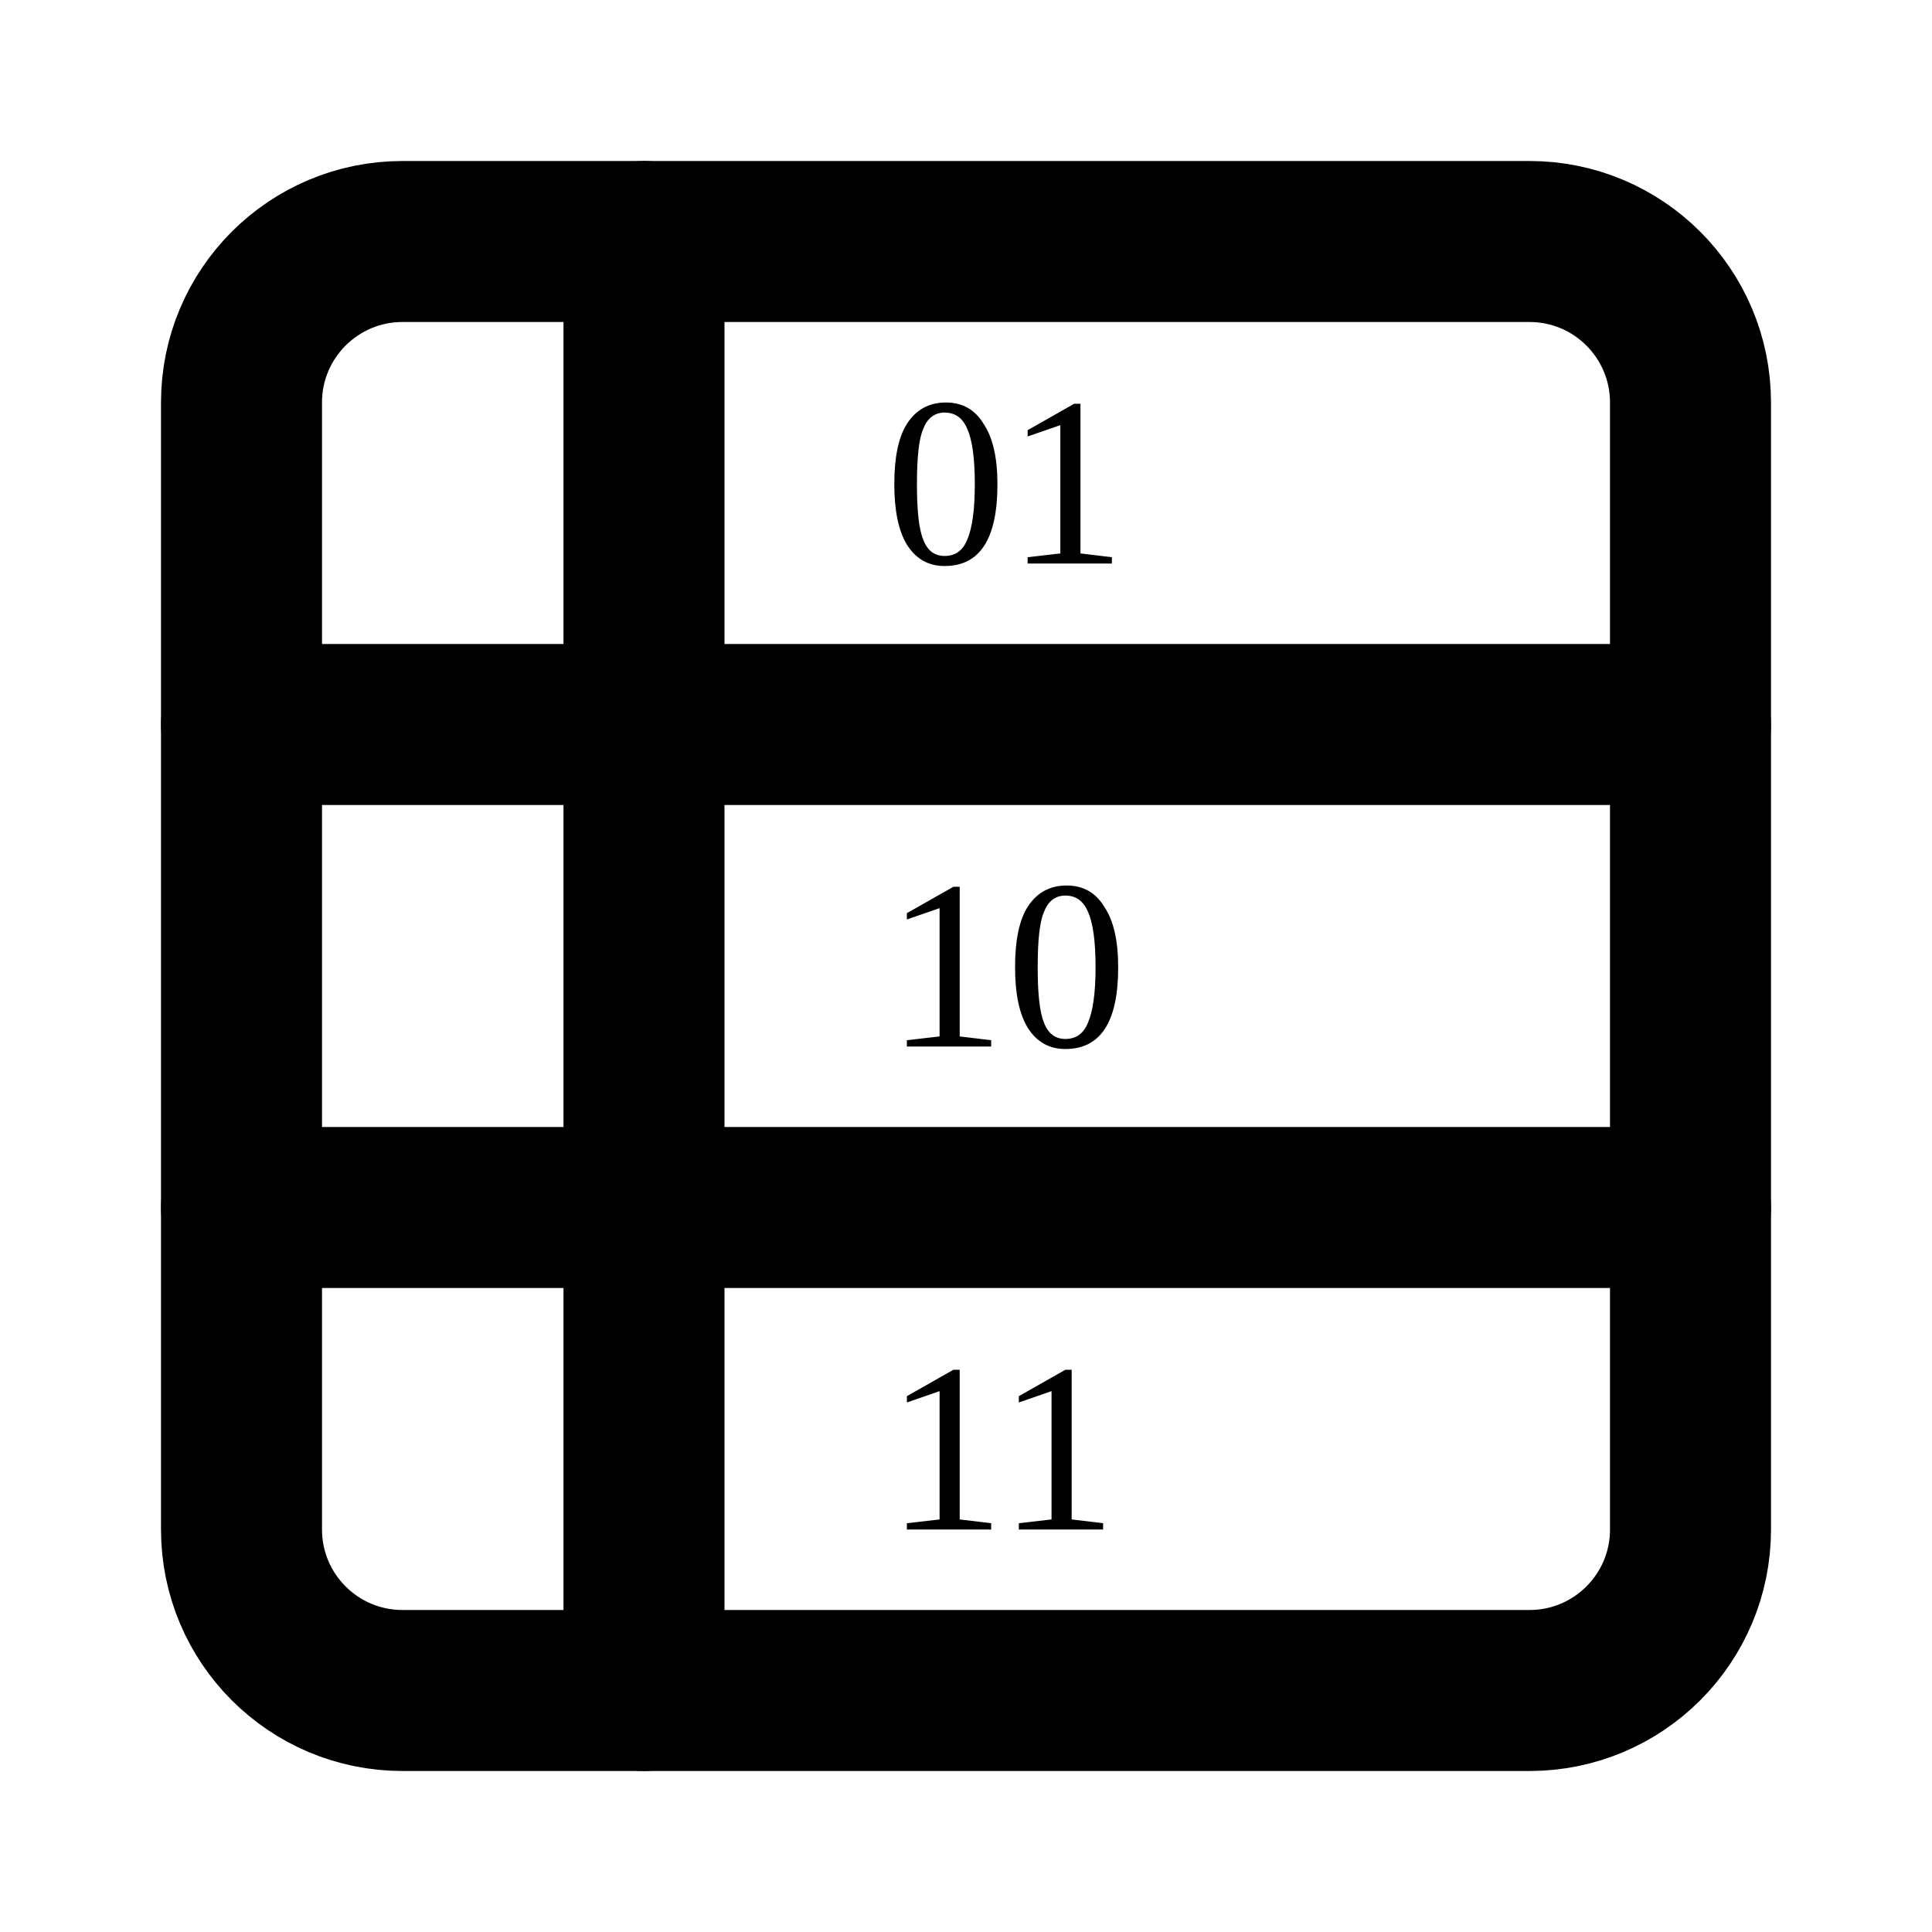
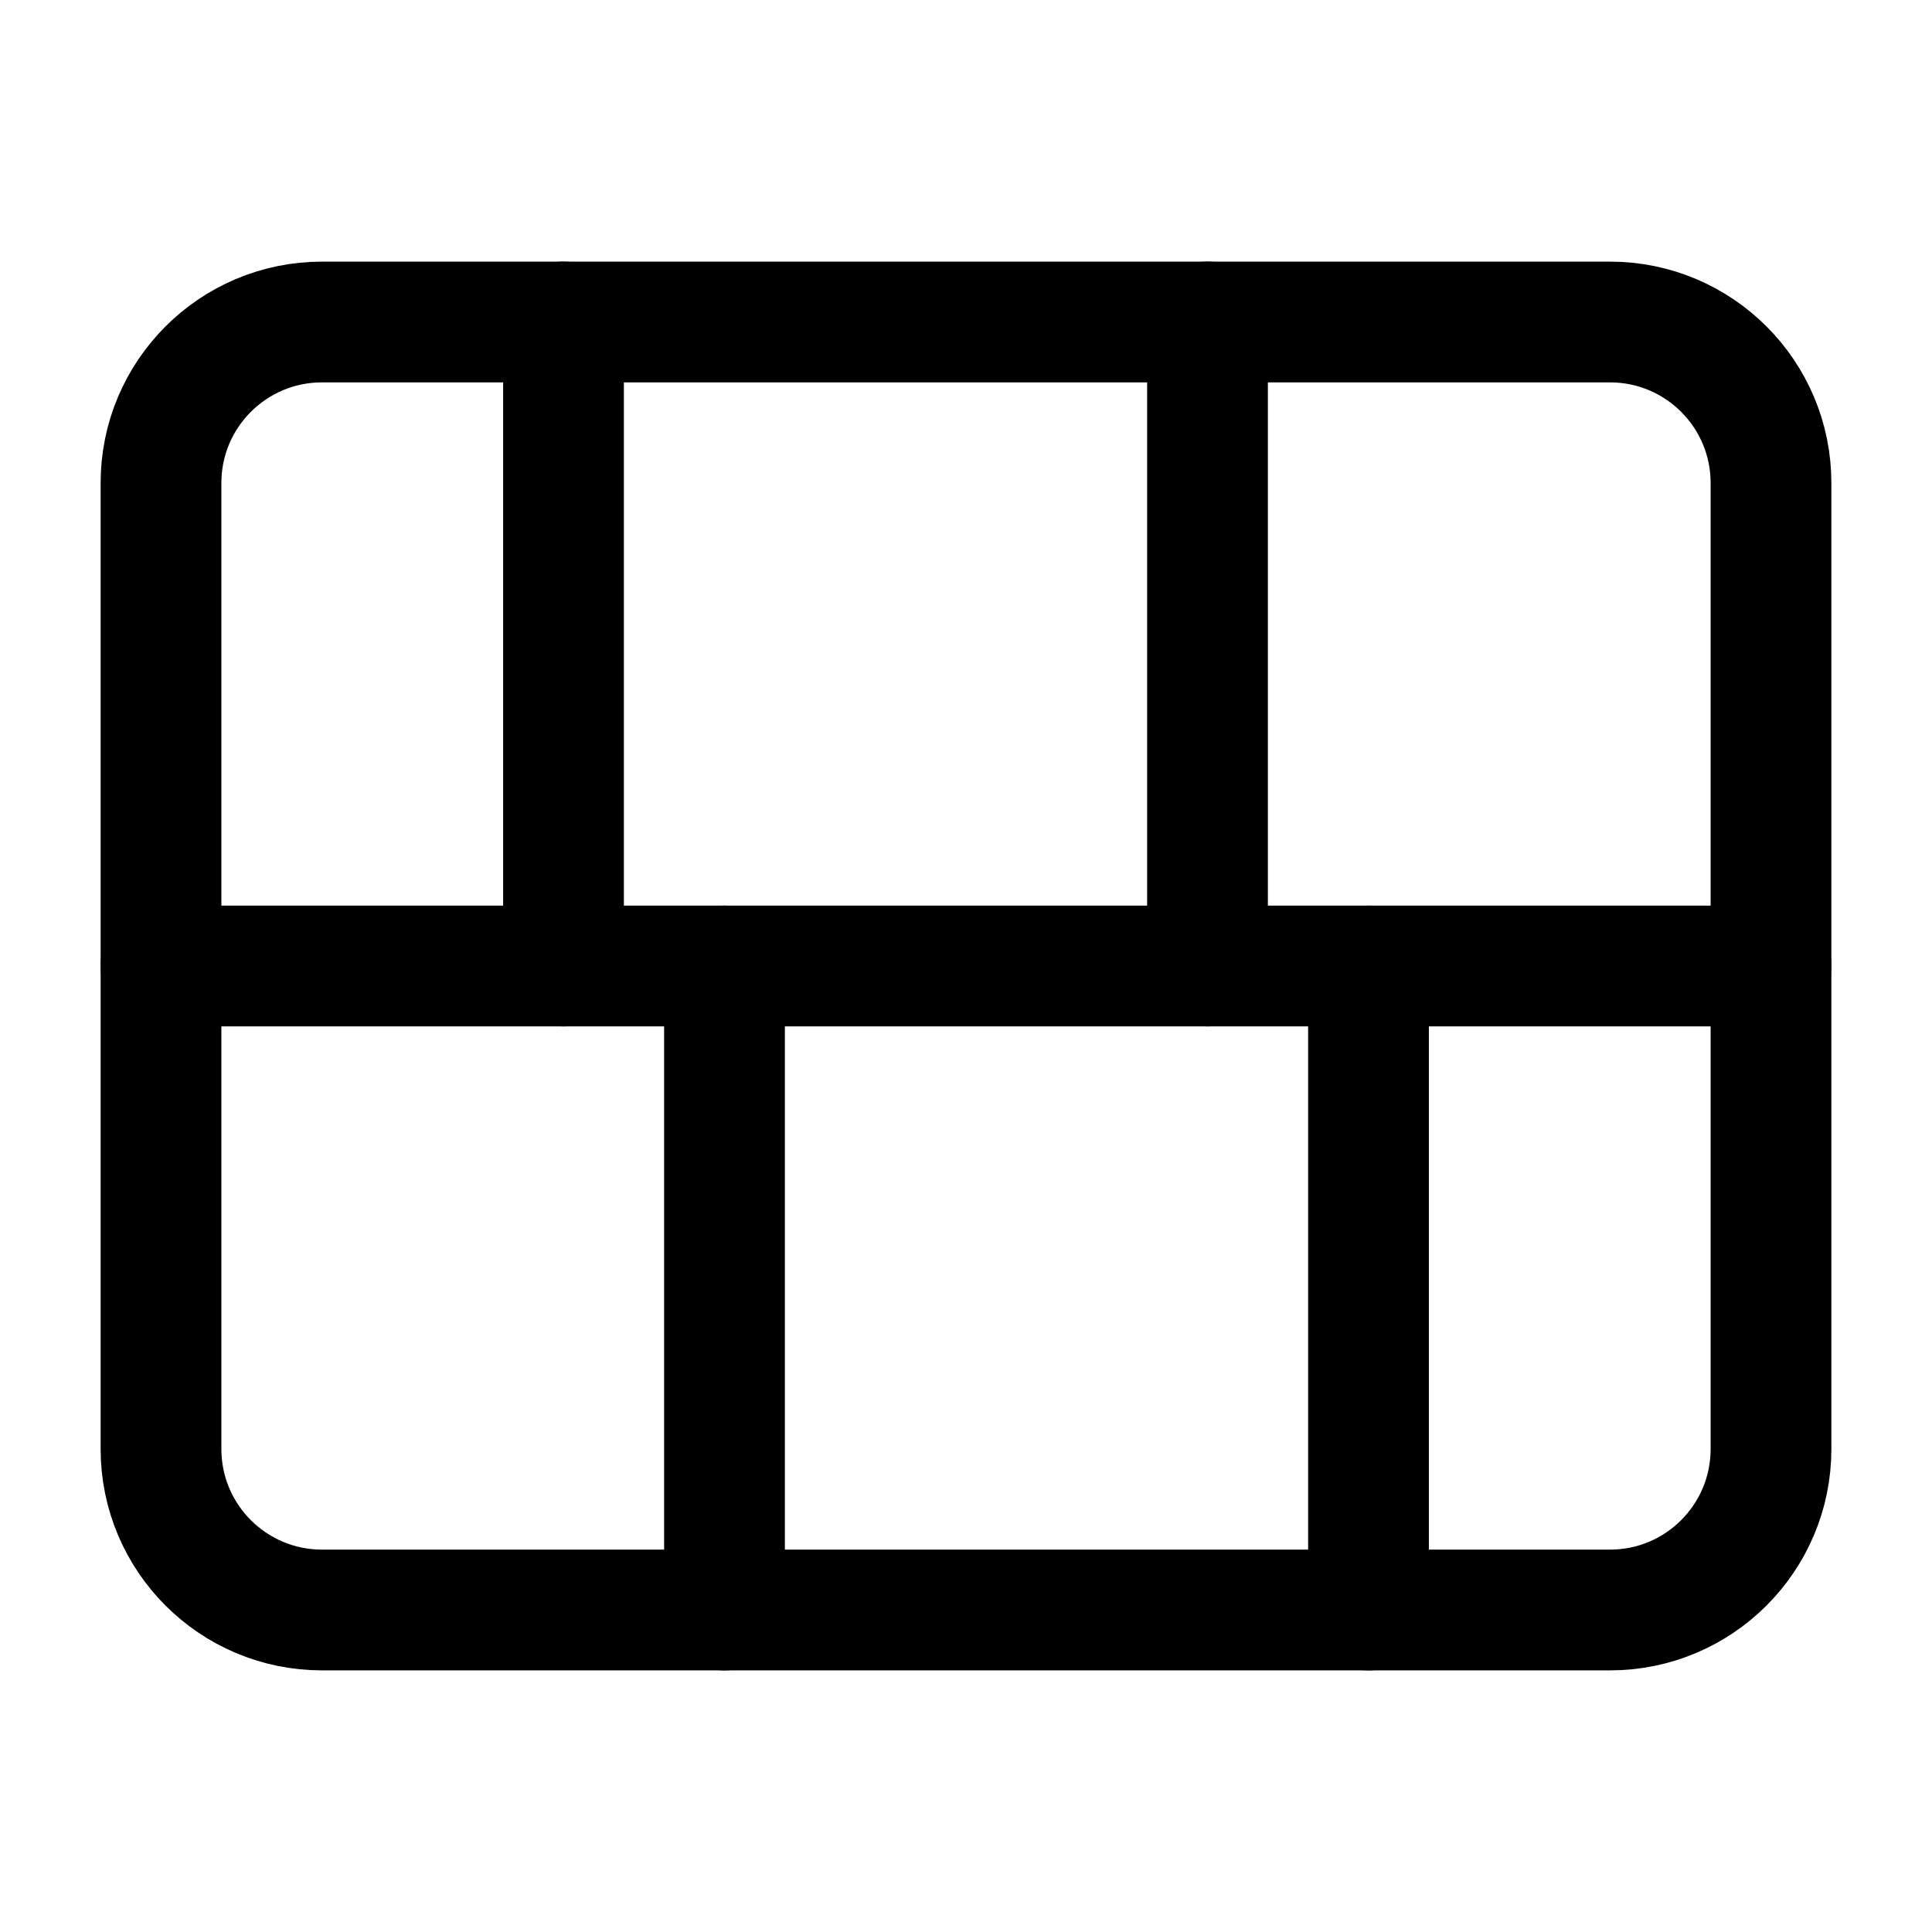
- <svg xmlns="http://www.w3.org/2000/svg" viewBox="0 0 24 24" fill="none" stroke="currentColor" stroke-width="2" stroke-linecap="round" stroke-linejoin="round">
-   <rect x="3" y="3" width="18" height="18" rx="2" ry="2" />
-   <line x1="8" y1="3" x2="8" y2="21" />
-   <line x1="3" y1="9" x2="21" y2="9" />
-   <line x1="3" y1="15" x2="21" y2="15" />
-   <text x="11" y="7" font-size="3" fill="currentColor" stroke="none">01</text>
-   <text x="11" y="13" font-size="3" fill="currentColor" stroke="none">10</text>
-   <text x="11" y="19" font-size="3" fill="currentColor" stroke="none">11</text>
+ <svg xmlns="http://www.w3.org/2000/svg" viewBox="0 0 24 24" fill="none" stroke="currentColor" stroke-width="1.5" stroke-linecap="round" stroke-linejoin="round">
+   <rect x="2" y="4" width="20" height="16" rx="2" />
+   <line x1="2" y1="12" x2="22" y2="12" />
+   <line x1="7" y1="4" x2="7" y2="12" />
+   <line x1="15" y1="4" x2="15" y2="12" />
+   <line x1="9" y1="12" x2="9" y2="20" />
+   <line x1="17" y1="12" x2="17" y2="20" />
</svg>
